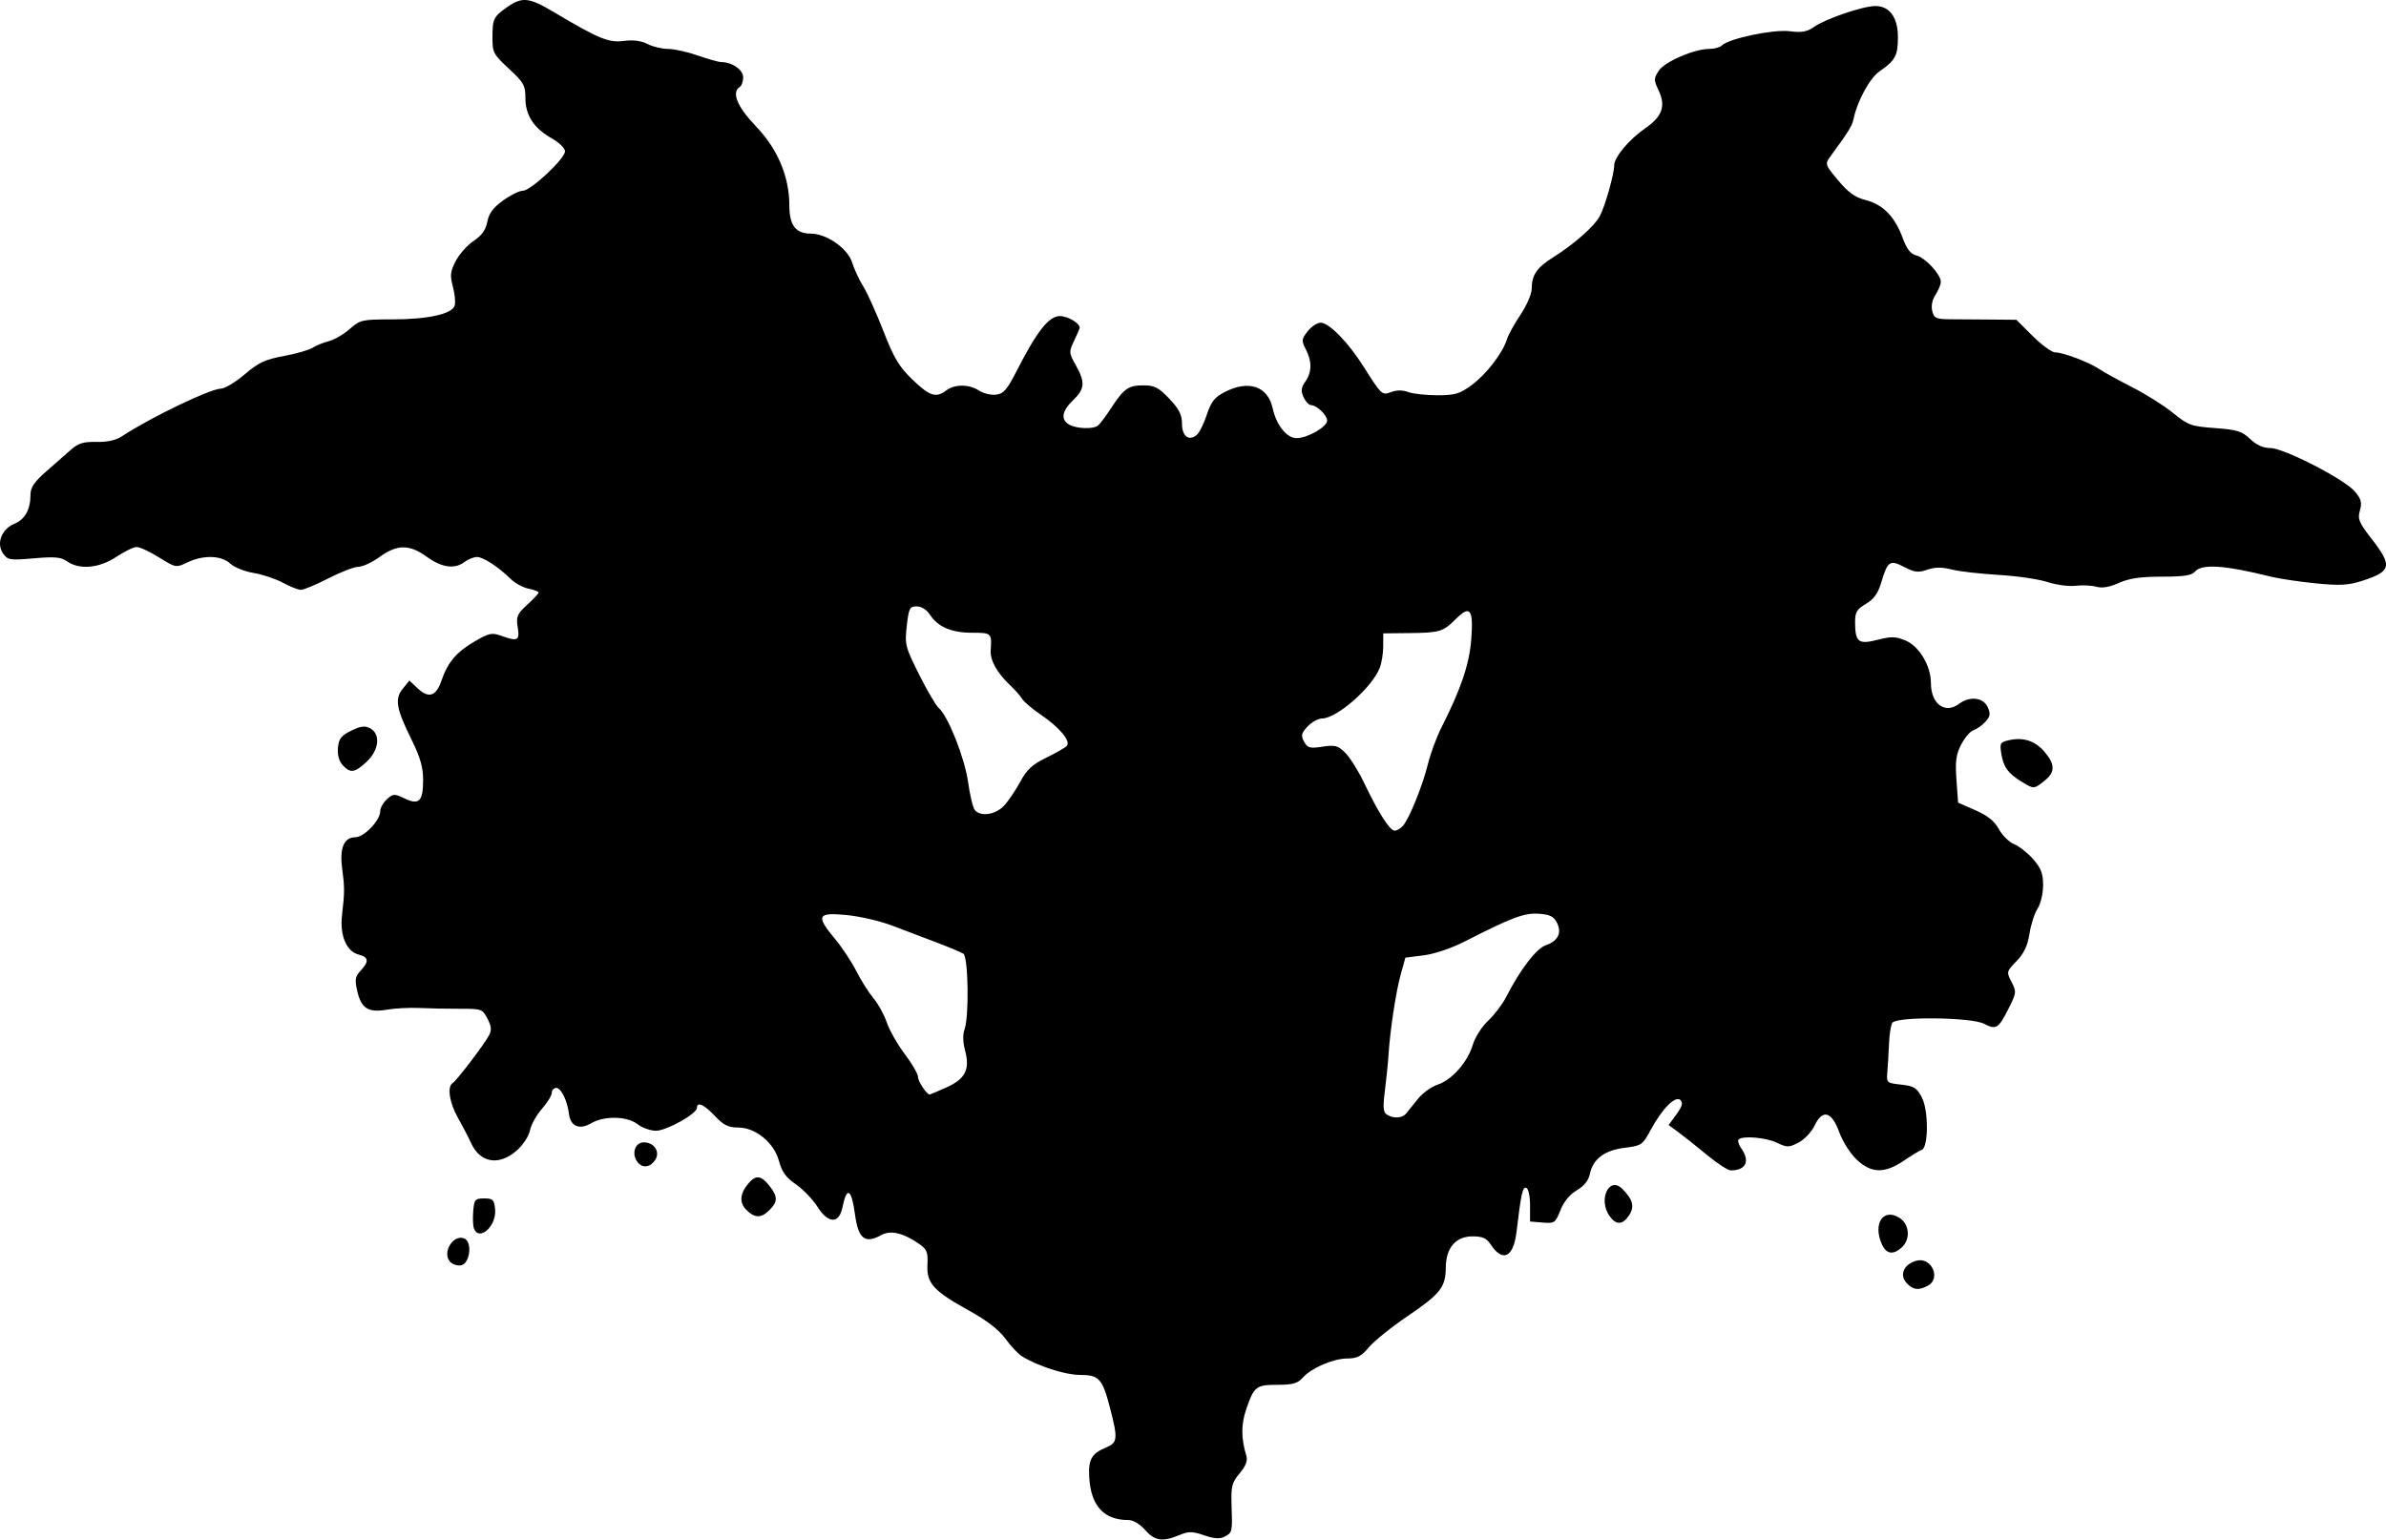
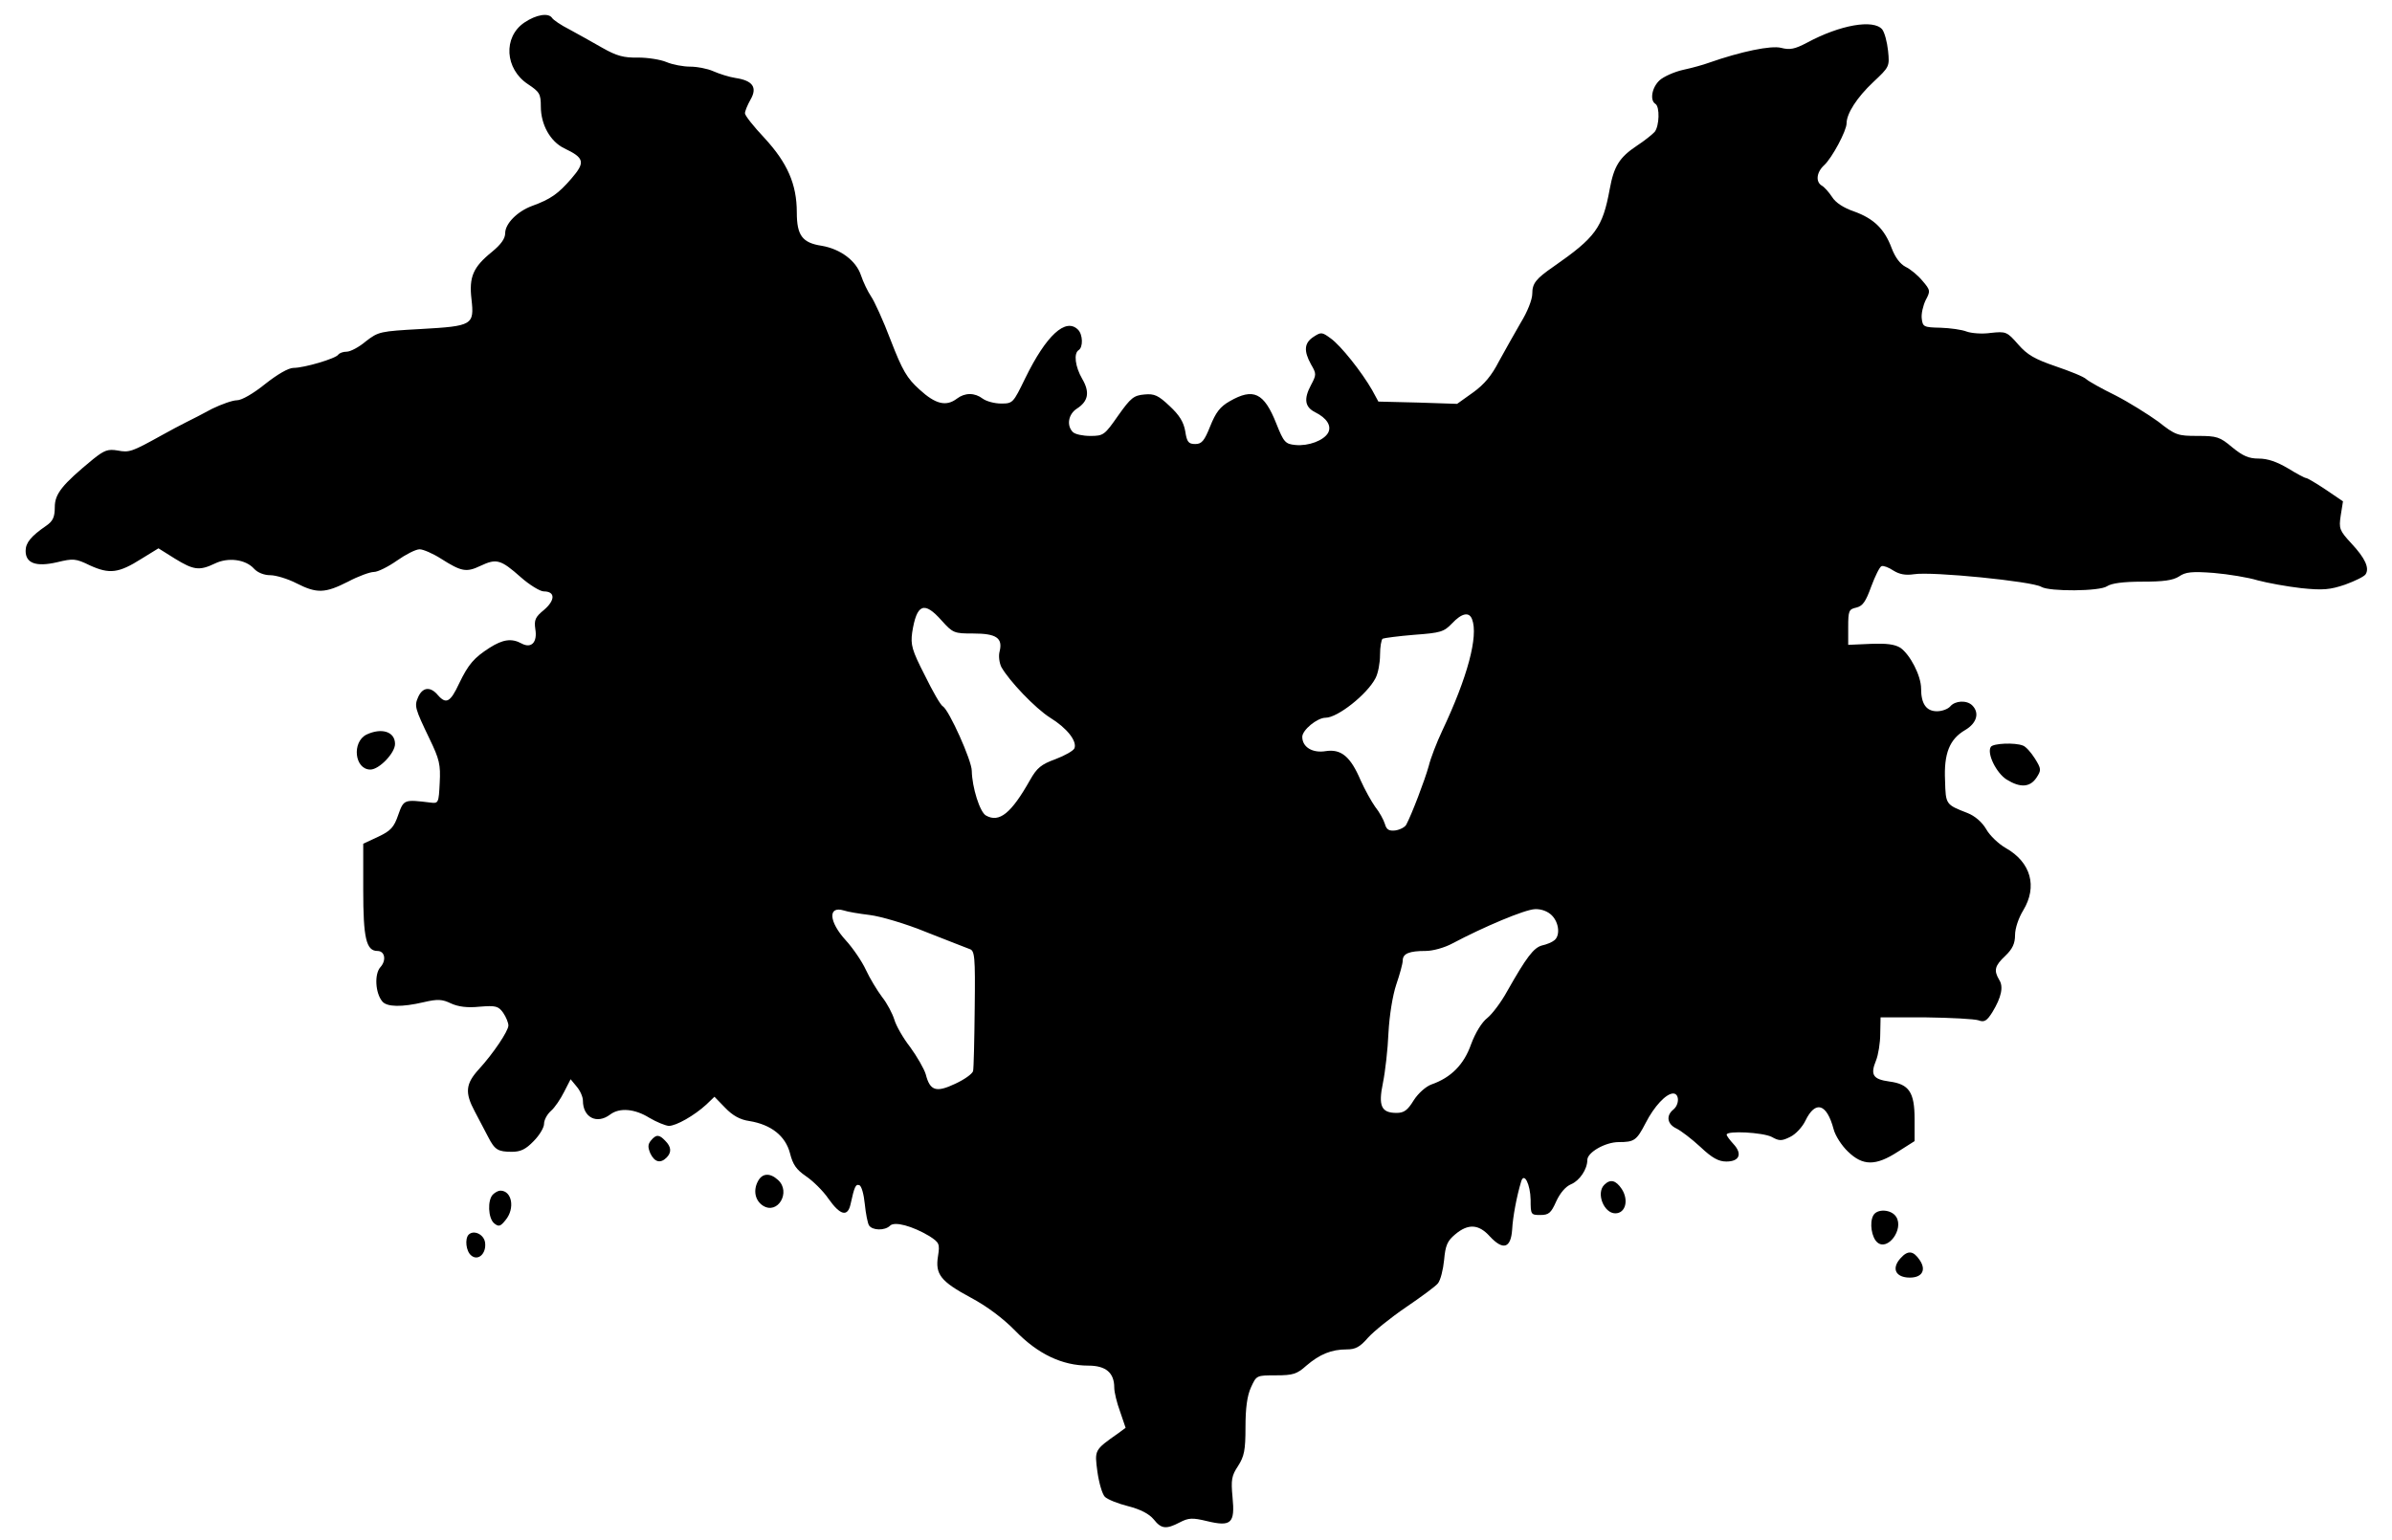
- <svg xmlns="http://www.w3.org/2000/svg" version="1.0" width="723.178" height="466.727" id="svg2">
-   <defs id="defs4" />
-   <g transform="translate(-28.74605,-544.6694)" id="layer1">
-     <path d="M 375.806,1008.5 C 374.231,1006.705 372.193,1005.5 370.733,1005.5 C 363.245,1005.5 359.325,1001.137 358.867,992.293 C 358.599,987.112 359.665,985.292 364.026,983.486 C 367.504,982.045 367.616,980.83 365.143,971.353 C 362.858,962.596 361.841,961.5 356.004,961.5 C 351.572,961.5 343.13,958.772 338.451,955.827 C 337.327,955.12 335.077,952.72 333.451,950.492 C 331.483,947.798 327.798,944.955 322.444,942 C 311.683,936.06 309.557,933.711 309.848,928.085 C 310.045,924.283 309.701,923.434 307.284,921.75 C 302.555,918.455 298.694,917.548 295.927,919.081 C 290.943,921.841 288.902,920.293 287.912,913.002 C 286.827,905.001 285.421,904.154 284.09,910.699 C 283.059,915.768 279.772,915.695 276.512,910.529 C 275.089,908.276 272.143,905.21 269.963,903.716 C 266.985,901.674 265.721,899.941 264.875,896.737 C 263.393,891.126 257.786,886.5 252.467,886.5 C 249.491,886.5 248.057,885.787 245.428,883 C 242.16,879.535 239.993,878.547 239.993,880.522 C 239.993,882.321 230.724,887.501 227.547,887.478 C 225.867,887.465 223.368,886.575 221.993,885.5 C 218.822,883.02 211.841,882.886 207.873,885.23 C 204.376,887.296 201.66,886.143 201.197,882.398 C 200.698,878.366 198.826,874.5 197.372,874.5 C 196.613,874.5 195.993,875.159 195.993,875.965 C 195.993,876.771 194.642,878.969 192.991,880.849 C 191.34,882.73 189.708,885.674 189.365,887.391 C 189.013,889.148 187.249,891.824 185.332,893.507 C 179.989,898.198 174.276,897.249 171.524,891.214 C 170.718,889.446 168.919,885.982 167.526,883.515 C 164.953,878.96 164.219,874.096 165.943,873.031 C 167.147,872.287 175.425,861.43 176.925,858.627 C 177.806,856.982 177.71,855.854 176.492,853.498 C 174.987,850.587 174.686,850.478 168.211,850.504 C 164.516,850.518 159.018,850.411 155.993,850.265 C 152.968,850.119 148.458,850.35 145.971,850.777 C 140.319,851.748 138.208,850.386 136.989,844.983 C 136.239,841.655 136.408,840.687 138.044,838.945 C 140.646,836.176 140.5,834.844 137.511,834.094 C 133.764,833.153 131.696,828.302 132.409,822.129 C 133.22,815.112 133.223,813.763 132.444,807.896 C 131.63,801.763 133.018,798.5 136.439,798.5 C 139.113,798.5 143.993,793.382 143.993,790.578 C 143.993,789.606 144.903,787.986 146.015,786.98 C 147.904,785.27 148.257,785.255 151.39,786.75 C 155.777,788.841 156.993,787.606 156.993,781.059 C 156.993,777.318 156.095,774.199 153.51,768.968 C 148.823,759.483 148.316,756.556 150.826,753.462 L 152.823,751 L 155.319,753.34 C 158.683,756.495 160.915,755.789 162.538,751.058 C 164.468,745.43 166.998,742.431 172.585,739.148 C 176.888,736.62 177.849,736.408 180.556,737.387 C 185.677,739.238 186.322,738.917 185.662,734.849 C 185.136,731.607 185.457,730.845 188.532,728.028 C 190.435,726.285 191.993,724.609 191.993,724.304 C 191.993,723.999 190.632,723.478 188.967,723.145 C 187.303,722.812 184.898,721.518 183.622,720.27 C 179.747,716.478 175.175,713.498 173.284,713.532 C 172.299,713.549 170.62,714.224 169.552,715.032 C 166.549,717.303 162.686,716.784 158.152,713.5 C 152.845,709.656 149.141,709.656 143.834,713.5 C 141.557,715.15 138.663,716.5 137.404,716.5 C 136.145,716.5 132.05,718.073 128.304,719.995 C 124.558,721.917 120.811,723.492 119.978,723.495 C 119.145,723.498 116.67,722.525 114.478,721.334 C 112.286,720.143 108.29,718.81 105.597,718.372 C 102.904,717.933 99.725,716.657 98.533,715.537 C 95.854,713.021 90.39,712.866 85.56,715.17 C 82.093,716.823 82.007,716.808 76.959,713.67 C 74.155,711.926 71.103,710.502 70.177,710.504 C 69.251,710.506 66.468,711.855 63.993,713.5 C 58.834,716.929 52.844,717.485 49.124,714.879 C 47.237,713.557 45.366,713.383 39,713.939 C 31.73,714.573 31.086,714.471 29.678,712.461 C 27.548,709.42 29.221,705.062 33.142,703.438 C 36.362,702.105 37.993,699.12 37.993,694.562 C 37.993,692.462 39.191,690.707 42.743,687.601 C 45.356,685.317 48.74,682.343 50.265,680.992 C 52.469,679.04 54.051,678.56 57.992,678.648 C 61.271,678.722 63.885,678.141 65.72,676.93 C 74.24,671.306 92.522,662.5 95.676,662.5 C 96.86,662.5 100.109,660.554 102.896,658.176 C 107.095,654.591 109.119,653.64 114.727,652.614 C 118.449,651.933 122.393,650.801 123.493,650.096 C 124.593,649.392 126.819,648.489 128.439,648.09 C 130.059,647.69 132.887,646.044 134.723,644.432 C 137.913,641.632 138.487,641.5 147.513,641.5 C 158.391,641.5 165.733,639.896 166.543,637.342 C 166.848,636.383 166.609,633.787 166.013,631.572 C 165.09,628.146 165.221,626.984 166.892,623.773 C 167.973,621.698 170.417,618.96 172.325,617.689 C 174.776,616.057 175.984,614.361 176.444,611.909 C 176.917,609.388 178.217,607.626 181.194,605.469 C 183.449,603.836 186.153,602.5 187.203,602.5 C 189.606,602.5 199.993,592.786 199.993,590.539 C 199.993,589.62 198.21,587.866 196.031,586.641 C 190.574,583.574 187.993,579.646 187.993,574.406 C 187.993,570.546 187.496,569.662 182.993,565.5 C 178.284,561.148 177.994,560.592 178.008,555.939 C 178.026,550.306 178.318,549.724 182.647,546.702 C 186.977,543.679 189.174,543.915 196.325,548.17 C 210.22,556.437 213.215,557.679 217.812,557.081 C 220.664,556.71 223.108,557.025 225.012,558.01 C 226.597,558.829 229.394,559.5 231.228,559.5 C 233.062,559.5 237.123,560.4 240.253,561.5 C 243.382,562.6 246.608,563.5 247.421,563.5 C 250.652,563.5 253.993,565.839 253.993,568.101 C 253.993,569.356 253.543,570.66 252.993,571 C 250.371,572.621 252.139,576.982 257.824,582.915 C 264.471,589.852 267.993,598.207 267.993,607.039 C 267.993,612.962 269.94,615.5 274.484,615.5 C 279.279,615.5 285.667,619.956 287.019,624.246 C 287.67,626.31 289.19,629.575 290.396,631.5 C 291.603,633.425 294.341,639.5 296.481,645 C 299.686,653.238 301.24,655.837 305.303,659.75 C 310.535,664.788 312.428,665.394 315.552,663.032 C 318.108,661.098 322.478,661.116 325.464,663.072 C 326.784,663.937 329.105,664.5 330.623,664.322 C 332.918,664.054 333.981,662.825 336.954,657 C 343.025,645.102 346.655,640.5 349.97,640.5 C 352.381,640.5 355.993,642.621 355.993,644.037 C 355.993,644.254 355.235,646.022 354.308,647.965 C 352.686,651.368 352.704,651.641 354.808,655.385 C 357.72,660.566 357.566,662.577 353.993,666 C 350.538,669.31 350.156,671.982 352.927,673.465 C 355.157,674.658 360.026,674.811 361.496,673.735 C 362.047,673.33 363.824,670.975 365.444,668.5 C 369.427,662.412 370.718,661.5 375.339,661.5 C 378.669,661.5 379.917,662.146 383.148,665.542 C 386.101,668.646 386.993,670.393 386.993,673.073 C 386.993,676.906 389.065,678.515 391.451,676.535 C 392.239,675.881 393.623,673.119 394.527,670.398 C 395.862,666.379 396.898,665.079 400.042,663.475 C 407.247,659.799 413.017,661.778 414.477,668.425 C 415.605,673.563 418.753,677.5 421.728,677.496 C 425.048,677.492 430.993,674.073 430.993,672.17 C 430.993,670.547 427.828,667.5 426.143,667.5 C 425.487,667.5 424.456,666.415 423.852,665.09 C 422.984,663.184 423.093,662.196 424.373,660.367 C 426.386,657.494 426.434,654.254 424.52,650.551 C 423.167,647.936 423.214,647.488 425.092,645.101 C 426.218,643.67 427.991,642.5 429.032,642.5 C 431.577,642.5 437.38,648.455 442.095,655.906 C 447.563,664.545 447.617,664.593 450.505,663.495 C 452.085,662.894 453.929,662.905 455.558,663.525 C 456.969,664.061 460.93,664.5 464.361,664.5 C 469.765,664.5 471.163,664.085 474.819,661.396 C 479.252,658.136 484.179,651.726 485.501,647.5 C 485.931,646.125 487.792,642.756 489.638,640.013 C 491.483,637.271 492.993,633.753 492.993,632.197 C 492.993,628.106 494.528,625.818 499.286,622.82 C 505.927,618.636 512.028,613.252 513.661,610.137 C 515.274,607.059 517.993,597.429 517.993,594.795 C 517.993,592.342 522.554,586.898 527.407,583.559 C 532.574,580.004 533.7,576.792 531.446,572.042 C 529.966,568.923 529.971,568.464 531.507,566.118 C 533.316,563.358 542.248,559.5 546.831,559.5 C 548.35,559.5 550.072,559.021 550.658,558.435 C 552.745,556.348 566.297,553.508 571.171,554.136 C 574.876,554.613 576.436,554.328 578.671,552.767 C 582.177,550.318 593.434,546.5 597.148,546.5 C 601.499,546.5 603.993,549.96 603.993,555.997 C 603.993,561.512 603.163,563.051 598.452,566.264 C 595.53,568.257 591.716,575.192 590.588,580.559 C 590.105,582.861 589.137,584.437 583.421,592.235 C 581.846,594.384 581.941,594.66 585.88,599.364 C 588.972,603.057 591.027,604.523 594.257,605.336 C 599.425,606.637 603.06,610.357 605.412,616.752 C 606.679,620.196 607.826,621.671 609.579,622.111 C 612.288,622.791 616.993,627.869 616.993,630.112 C 616.993,630.914 616.268,632.676 615.383,634.028 C 614.388,635.546 614.01,637.432 614.395,638.964 C 614.957,641.203 615.522,641.445 620.255,641.466 C 623.136,641.479 628.734,641.518 632.694,641.554 L 639.896,641.619 L 644.862,646.559 C 647.594,649.277 650.638,651.5 651.627,651.5 C 654.062,651.5 661.916,654.467 664.993,656.55 C 666.368,657.48 670.868,659.958 674.993,662.057 C 679.118,664.155 684.7,667.673 687.397,669.875 C 691.946,673.589 692.864,673.919 700.093,674.451 C 706.802,674.944 708.284,675.404 710.744,677.762 C 712.653,679.59 714.675,680.5 716.831,680.5 C 720.968,680.5 739.357,689.955 742.512,693.705 C 744.416,695.968 744.698,697.043 744.012,699.433 C 743.273,702.011 743.715,703.08 747.581,708.058 C 753.985,716.305 753.591,717.933 744.493,720.824 C 740.429,722.115 737.808,722.244 730.493,721.511 C 725.543,721.015 719.468,720.105 716.993,719.488 C 702.915,715.981 696.038,715.536 693.993,718 C 693.06,719.124 690.554,719.5 683.98,719.5 C 677.529,719.5 674.093,720.001 670.979,721.395 C 668.128,722.671 665.889,723.049 664.12,722.552 C 662.675,722.146 659.835,722.014 657.808,722.259 C 655.781,722.503 651.956,721.992 649.308,721.123 C 646.66,720.253 639.993,719.282 634.493,718.964 C 628.993,718.647 622.604,717.91 620.294,717.328 C 617.272,716.565 615.191,716.584 612.868,717.393 C 610.161,718.337 609.037,718.204 605.893,716.565 C 601.523,714.287 600.871,714.737 598.892,721.404 C 597.946,724.591 596.673,726.346 594.288,727.753 C 591.511,729.392 590.995,730.271 591.008,733.349 C 591.034,739.35 592.029,740.125 597.812,738.643 C 601.983,737.574 603.317,737.608 606.317,738.862 C 610.443,740.586 613.993,746.54 613.993,751.737 C 613.993,758.113 618.278,761.264 622.552,758.032 C 625.712,755.642 629.856,756.105 631.173,758.996 C 632.111,761.054 631.996,761.839 630.52,763.47 C 629.535,764.558 627.924,765.704 626.94,766.017 C 625.956,766.329 624.269,768.276 623.191,770.344 C 621.605,773.387 621.327,775.427 621.73,781.052 L 622.227,788 L 627.491,790.321 C 631.21,791.961 633.291,793.637 634.582,796.036 C 635.588,797.903 637.668,799.951 639.206,800.588 C 640.744,801.225 643.35,803.281 644.998,805.158 C 647.376,807.866 647.993,809.497 647.993,813.07 C 647.993,815.579 647.259,818.691 646.333,820.104 C 645.42,821.498 644.31,824.932 643.867,827.736 C 643.286,831.408 642.188,833.736 639.942,836.053 C 636.88,839.211 636.853,839.327 638.429,842.377 C 639.961,845.339 639.92,845.711 637.533,850.42 C 634.424,856.556 633.777,856.957 630.072,855.041 C 626.206,853.042 603.561,852.804 602.302,854.75 C 601.857,855.437 601.404,858.25 601.296,861 C 601.187,863.75 600.962,867.575 600.796,869.5 C 600.496,872.964 600.54,873.005 604.993,873.5 C 608.911,873.935 609.727,874.453 611.298,877.5 C 613.305,881.391 613.248,892.582 611.218,893.258 C 610.602,893.464 608.162,894.944 605.795,896.548 C 599.954,900.506 595.946,900.423 591.507,896.25 C 589.606,894.462 587.238,890.75 586.244,888 C 583.931,881.593 581.163,880.823 578.736,885.912 C 577.819,887.836 575.629,890.154 573.87,891.063 C 570.922,892.588 570.409,892.592 567.299,891.109 C 563.952,889.512 556.907,888.919 555.695,890.131 C 555.348,890.478 555.723,891.704 556.528,892.854 C 559.253,896.743 557.917,899.5 553.308,899.5 C 552.471,899.5 549.199,897.362 546.037,894.75 C 542.875,892.137 538.984,889.042 537.39,887.871 L 534.493,885.743 L 536.845,882.523 C 538.576,880.155 538.903,879.01 538.082,878.188 C 536.597,876.704 532.577,880.72 529.096,887.166 C 526.587,891.813 526.279,892.025 521.16,892.65 C 515.069,893.394 511.531,896.061 510.625,900.591 C 510.237,902.531 508.878,904.225 506.661,905.533 C 504.52,906.796 502.705,909.005 501.695,911.576 C 500.182,915.428 499.916,915.612 496.298,915.314 L 492.493,915 L 492.493,910.096 C 492.493,907.32 491.998,905.021 491.353,904.799 C 490.238,904.415 489.793,906.424 488.376,918.229 C 487.453,925.926 484.169,927.469 480.53,921.916 C 479.303,920.044 478.068,919.5 475.043,919.5 C 469.993,919.5 467.009,922.964 466.958,928.885 C 466.906,934.916 465.353,936.905 455.443,943.63 C 450.52,946.971 445.223,951.233 443.67,953.102 C 441.408,955.825 440.117,956.504 437.17,956.522 C 432.806,956.548 426.252,959.365 423.588,962.359 C 422.061,964.076 420.549,964.5 415.961,964.5 C 409.452,964.5 408.819,964.997 406.452,971.969 C 404.882,976.593 404.9,980.705 406.515,986.086 C 406.946,987.522 406.311,989.157 404.476,991.338 C 402.142,994.111 401.837,995.281 402.017,1000.752 C 402.295,1009.184 402.276,1009.278 399.99,1010.501 C 398.508,1011.294 396.884,1011.199 393.74,1010.133 C 390.081,1008.891 389.026,1008.886 386.121,1010.096 C 381.091,1012.19 378.722,1011.823 375.806,1008.5 z M 454.939,882.25 C 455.502,881.562 457.109,879.567 458.511,877.817 C 459.912,876.066 462.596,874.126 464.476,873.506 C 468.823,872.071 473.55,866.712 475.135,861.422 C 475.812,859.16 477.893,855.89 479.759,854.155 C 481.625,852.42 484.075,849.2 485.204,847 C 489.48,838.664 494.355,832.27 497.186,831.283 C 500.964,829.966 502.194,827.539 500.655,824.437 C 499.705,822.522 498.535,821.934 495.191,821.691 C 490.793,821.372 487.012,822.786 472.689,830.107 C 468.76,832.115 463.523,833.884 460.298,834.293 L 454.712,835 L 453.316,840 C 451.847,845.263 450.074,856.916 449.588,864.5 C 449.43,866.975 448.938,871.856 448.494,875.347 C 447.857,880.364 447.982,881.879 449.09,882.581 C 451.099,883.853 453.748,883.703 454.939,882.25 z M 315.42,874.429 C 321.29,871.833 322.796,868.96 321.274,863.26 C 320.581,860.662 320.511,858.267 321.085,856.758 C 322.506,853.02 322.234,834.774 320.743,833.809 C 320.056,833.364 316.343,831.808 312.493,830.351 C 308.643,828.893 302.568,826.59 298.993,825.232 C 295.418,823.875 289.231,822.452 285.243,822.071 C 276.439,821.23 275.953,822.276 281.861,829.361 C 283.989,831.912 286.889,836.298 288.306,839.107 C 289.723,841.916 292.051,845.604 293.479,847.301 C 294.907,848.998 296.737,852.325 297.544,854.694 C 298.352,857.062 300.808,861.371 303.003,864.27 C 305.197,867.169 306.993,870.283 306.993,871.191 C 306.993,872.52 309.638,876.5 310.521,876.5 C 310.641,876.5 312.845,875.568 315.42,874.429 z M 454.053,794.928 C 456.013,792.567 459.953,782.749 461.558,776.231 C 462.34,773.058 464.172,768.108 465.63,765.231 C 471.587,753.474 474.105,746.009 474.683,738.391 C 475.366,729.377 474.324,728.015 470.031,732.308 C 466.139,736.2 465.138,736.504 455.886,736.603 L 447.993,736.688 L 447.993,740.529 C 447.993,742.641 447.527,745.595 446.958,747.093 C 444.697,753.04 433.939,762.486 429.417,762.496 C 428.276,762.498 426.325,763.582 425.082,764.905 C 423.169,766.942 423.002,767.648 423.996,769.506 C 425.028,771.434 425.703,771.62 429.568,771.041 C 433.423,770.463 434.281,770.696 436.518,772.934 C 437.922,774.338 440.417,778.302 442.062,781.743 C 446.505,791.036 449.98,796.5 451.446,796.5 C 452.162,796.5 453.335,795.792 454.053,794.928 z M 333.027,788.964 C 334.337,787.57 336.553,784.307 337.951,781.714 C 339.943,778.02 341.633,776.444 345.763,774.43 C 348.662,773.016 351.487,771.406 352.042,770.851 C 353.44,769.453 349.984,765.268 344.167,761.314 C 341.596,759.567 339.075,757.431 338.564,756.569 C 338.053,755.706 336.445,753.875 334.991,752.5 C 330.917,748.647 328.813,744.88 329.018,741.802 C 329.366,736.591 329.27,736.5 323.443,736.5 C 317.141,736.5 313.05,734.761 310.619,731.051 C 309.612,729.515 308.013,728.5 306.599,728.5 C 304.475,728.5 304.188,729.064 303.58,734.435 C 302.941,740.079 303.127,740.807 307.362,749.24 C 309.812,754.118 312.465,758.646 313.256,759.303 C 316.05,761.622 321.157,774.499 322.163,781.761 C 322.714,785.742 323.632,789.562 324.202,790.25 C 325.945,792.353 330.461,791.695 333.027,788.964 z M 606.568,933.583 C 604.344,931.125 605.874,927.819 609.678,926.864 C 614.209,925.727 617.128,932.287 613.059,934.465 C 610.236,935.975 608.523,935.743 606.568,933.583 z M 165.073,927.096 C 162.743,924.289 166.129,918.847 169.419,920.11 C 172.026,921.11 171.186,927.901 168.406,928.298 C 167.257,928.462 165.758,927.921 165.073,927.096 z M 599.154,921.953 C 596.272,915.628 599.601,910.702 604.56,913.952 C 607.52,915.891 607.829,920.433 605.164,922.845 C 602.56,925.202 600.494,924.895 599.154,921.953 z M 172.395,917.105 C 172.101,916.338 172.002,913.975 172.176,911.855 C 172.468,908.309 172.733,908 175.493,908 C 178.164,908 178.528,908.366 178.813,911.343 C 179.295,916.368 173.952,921.163 172.395,917.105 z M 516.55,913.277 C 513.077,908.32 516.481,901.13 520.43,905.08 C 523.665,908.314 524.237,910.479 522.541,913.067 C 520.558,916.093 518.571,916.163 516.55,913.277 z M 254.942,911.449 C 252.717,909.224 253.001,906.399 255.766,903.25 C 257.894,900.826 259.5,901.057 261.92,904.135 C 264.511,907.429 264.527,908.966 261.993,911.5 C 259.449,914.044 257.523,914.03 254.942,911.449 z M 222.074,897.098 C 220.034,894.639 221.114,891 223.884,891 C 226.998,891 228.894,893.847 227.381,896.25 C 225.921,898.568 223.602,898.938 222.074,897.098 z M 641.493,781.658 C 637.354,779.127 635.99,777.253 635.331,773.194 C 634.806,769.962 634.982,769.661 637.751,769.053 C 642.085,768.101 645.653,769.307 648.496,772.686 C 651.69,776.482 651.653,778.835 648.358,781.427 C 645.164,783.94 645.222,783.938 641.493,781.658 z M 132.578,776.593 C 131.477,775.377 130.968,773.476 131.173,771.343 C 131.434,768.619 132.178,767.665 135.196,766.19 C 138.078,764.781 139.354,764.623 140.946,765.475 C 144.162,767.196 143.651,772.083 139.887,775.599 C 136.245,779.001 134.92,779.181 132.578,776.593 z " style="fill:black" id="path1933" />
+ <svg xmlns="http://www.w3.org/2000/svg" version="1.1" id="Layer_1" x="0px" y="0px" viewBox="0 0 1112.3 716.3" style="enable-background:new 0 0 1112.3 716.3;" xml:space="preserve">
+   <g transform="translate(0,317) scale(0.0585,-0.0585)">
+     <path d="M4167.7,5239.3c-170-115.9-154.5-368.3,28.3-489.4c92.7-61.8,103-77.3,103-177.7c0-144.2,74.7-278.2,185.4-332.3   c162.3-77.3,170-110.8,56.7-242.1c-103-118.5-162.3-162.3-311.6-216.3c-118.5-43.8-213.8-141.7-213.8-216.3   c0-43.8-33.5-90.1-105.6-149.4c-149.4-121.1-182.9-198.3-162.3-376c23.2-206,7.7-213.8-401.8-237c-324.5-18-337.4-20.6-437.9-97.9   c-54.1-46.4-123.6-82.4-152-82.4s-56.7-10.3-67-23.2c-18-30.9-270.4-105.6-355.4-105.6c-41.2,0-128.8-51.5-226.7-128.8   c-92.7-74.7-185.4-128.8-224.1-128.8c-33.5,0-121.1-30.9-195.7-67c-72.1-38.6-164.8-87.6-208.6-108.2   c-41.2-20.6-128.8-67-193.2-103c-237-131.4-257.6-139.1-350.3-121.1c-77.3,12.9-105.6,2.6-195.7-69.5   c-247.3-203.5-303.9-275.6-303.9-381.2c0-79.8-15.5-110.8-67-146.8c-123.6-85-164.8-136.5-164.8-200.9   c0-97.9,82.4-128.8,249.8-90.1c128.8,30.9,146.8,30.9,262.7-25.8c154.5-69.5,226.7-61.8,409.5,54.1l133.9,82.4l131.4-82.4   c146.8-90.1,193.2-97.9,316.8-38.6c105.6,51.5,244.7,33.5,311.6-41.2c28.3-30.9,79.8-51.5,128.8-51.5c43.8,0,139.1-28.3,208.6-64.4   c162.3-82.4,226.7-79.8,409.5,12.9c82.4,43.8,175.1,77.3,206,77.3s113.3,41.2,182.9,90.1c69.5,48.9,149.4,90.1,180.3,90.1   c28.3,0,105.6-33.5,170-74.7c162.3-103,200.9-110.8,314.2-56.7c126.2,59.2,159.7,51.5,319.4-90.1   c69.5-61.8,154.5-113.3,182.9-113.3c92.7,0,92.7-69.5,2.6-146.8c-69.5-56.7-79.8-79.8-69.5-152c18-105.6-30.9-157.1-108.2-115.9   c-79.8,43.8-149.4,33.5-255-33.5c-123.6-79.8-167.4-128.8-242.1-283.3c-69.5-149.4-103-167.4-167.4-95.3   c-59.2,72.1-121.1,67-157.1-10.3c-33.5-74.7-28.3-90.1,90.1-337.4c77.3-159.7,87.6-203.5,79.8-347.7   c-7.7-159.7-10.3-164.8-72.1-157.1c-211.2,25.8-213.8,25.8-257.6-97.9c-33.5-97.9-59.2-126.2-157.1-172.6l-121.1-56.7v-368.3   c0-381.2,23.2-484.2,113.3-484.2c59.2,0,72.1-74.7,23.2-128.8c-48.9-54.1-41.2-206,15.5-273c36.1-43.8,154.5-46.4,329.7-5.2   c110.8,25.8,146.8,23.2,216.3-10.3c56.7-25.8,128.8-36.1,226.7-25.8c128.8,10.3,149.4,5.2,188-48.9c23.2-33.5,41.2-79.8,41.2-100.4   c0-43.8-121.1-224.1-234.4-347.7c-105.6-115.9-113.3-185.4-33.5-334.8c36.1-69.5,85-162.3,108.2-206   c51.5-100.4,77.3-115.9,188-115.9c69.5,0,110.8,20.6,172.6,85c46.4,46.4,82.4,108.2,82.4,136.5c0,30.9,23.2,74.7,54.1,103   c30.9,25.8,77.3,95.3,105.6,152l51.5,100.4l48.9-59.2c28.3-33.5,48.9-82.4,48.9-110.8c0-133.9,110.8-190.6,216.3-110.8   c74.7,56.7,195.7,46.4,311.6-25.8c56.7-33.5,126.2-61.8,154.5-64.4c59.2,0,203.5,82.4,298.8,170l64.4,61.8l85-87.6   c59.2-61.8,118.5-95.3,193.2-105.6c172.6-28.3,285.9-118.5,321.9-255c23.2-92.7,51.5-131.4,126.2-182.9   c54.1-36.1,136.5-115.9,180.3-180.3c92.7-131.4,152-146.8,175.1-43.8c30.9,141.7,41.2,162.3,69.5,152c18-5.2,36.1-72.1,43.8-149.4   c7.7-77.3,23.2-154.5,33.5-170c25.8-41.2,126.2-43.8,167.4-2.6c36.1,36.1,177.7-2.6,311.6-82.4c79.8-51.5,85-61.8,69.5-159.7   c-23.2-144.2,20.6-200.9,260.1-329.7c126.2-67,257.6-164.8,355.4-265.3c177.7-182.9,370.9-275.6,579.5-275.6   c139.1,0,206-56.7,206-175.1c0-36.1,20.6-121.1,46.4-190.6l43.8-128.8l-59.2-43.8c-190.6-133.9-188-131.4-164.8-306.5   c12.9-90.1,38.6-177.7,59.2-198.3c20.6-20.6,103-54.1,185.4-74.7c100.4-25.8,167.4-61.8,203.5-105.6c59.2-74.7,97.9-79.8,206-23.2   c69.5,36.1,100.4,38.6,216.3,10.3c193.2-46.4,224.1-18,203.5,190.6c-12.9,136.5-7.7,170,43.8,247.3   c48.9,77.3,59.2,123.6,59.2,309.1c0,149.4,12.9,249.8,43.8,316.8c43.8,95.3,43.8,95.3,198.3,95.3c136.5,0,167.4,10.3,242.1,77.3   c105.6,90.1,198.3,128.8,319.4,128.8c69.5,0,105.6,18,170,92.7c46.4,51.5,180.3,159.7,301.3,242.1c121.1,82.4,237,167.4,255,190.6   c20.6,25.8,41.2,108.2,48.9,185.4c10.3,115.9,25.8,152,87.6,203.5c103,87.6,188,82.4,275.6-15.5c105.6-113.3,167.4-95.3,177.7,54.1   c5.2,100.4,36.1,265.3,72.1,383.8c23.2,74.7,72.1-23.2,74.7-146.8c0-118.5,2.6-121.1,77.3-121.1c67,0,85,15.5,126.2,108.2   c30.9,67,74.7,118.5,118.5,136.5c67,28.3,128.8,118.5,128.8,193.2c0,59.2,141.7,141.7,249.8,141.7c123.6,0,141.7,12.9,213.8,152   c67,131.4,162.3,234.4,218.9,234.4c48.9,0,51.5-87.6,0-128.8c-59.2-48.9-46.4-115.9,25.8-149.4c36.1-18,121.1-82.4,190.6-146.8   c92.7-87.6,144.2-115.9,206-115.9c105.6,0,128.8,61.8,56.7,139.1c-28.3,30.9-54.1,64.4-54.1,74.7c0,33.5,285.9,18,358-18   c59.2-33.5,79.8-33.5,146.8,0c43.8,20.6,97.9,79.8,121.1,128.8c79.8,164.8,170,136.5,224.1-67c12.9-51.5,64.4-131.4,113.3-177.7   c118.5-115.9,221.5-115.9,396.6-2.6l133.9,85v175.1c0,213.8-43.8,278.2-200.9,298.8c-131.4,18-152,54.1-105.6,167.4   c18,43.8,33.5,141.7,33.5,211.2l2.6,131.4h360.6c198.3-2.6,386.3-12.9,417.2-23.2c46.4-18,67-5.2,110.8,64.4   c72.1,118.5,90.1,203.5,54.1,257.6c-43.8,74.7-36.1,110.8,48.9,190.6c56.7,54.1,77.3,97.9,77.3,164.8c0,54.1,28.3,136.5,64.4,195.7   c115.9,190.6,61.8,383.8-139.1,497.1c-54.1,30.9-126.2,97.9-154.5,149.4c-33.5,56.7-90.1,105.6-149.4,128.8   c-172.6,67-172.6,67-177.7,257.6c-10.3,216.3,36.1,329.7,159.7,401.8c92.7,54.1,115.9,136.5,56.7,195.7   c-43.8,43.8-136.5,38.6-175.1-7.7c-18-20.6-64.4-38.6-105.6-38.6c-85,0-126.2,59.2-126.2,180.3c0,103-87.6,270.4-164.8,324.5   c-46.4,28.3-110.8,36.1-239.5,30.9l-175.1-7.7v141.7c0,128.8,5.2,141.7,64.4,154.5c51.5,12.9,74.7,46.4,118.5,167.4   c30.9,82.4,67,157.1,82.4,162.3c15.5,5.2,56.7-10.3,95.3-36.1c46.4-28.3,92.7-38.6,162.3-28.3c141.7,23.2,942.7-56.7,1012.2-100.4   c64.4-38.6,466.2-36.1,522.8,5.2c36.1,23.2,126.2,36.1,280.7,36.1c167.4,0,242.1,10.3,291,41.2c51.5,36.1,103,41.2,275.6,28.3   c118.5-10.3,275.6-36.1,350.3-59.2c77.3-20.6,231.8-48.9,345.1-61.8c172.6-18,229.2-12.9,350.3,28.3c77.3,28.3,152,64.4,162.3,82.4   c30.9,48.9-2.6,126.2-113.3,244.7c-95.3,103-100.4,118.5-85,221.5l18,113.3l-136.5,92.7c-77.3,51.5-146.8,92.7-157.1,92.7   s-77.3,36.1-144.2,77.3c-87.6,51.5-159.7,77.3-231.8,77.3c-79.8,0-126.2,20.6-211.2,90.1c-97.9,82.4-121.1,90.1-275.6,90.1   c-157.1,0-175.1,5.2-311.6,113.3c-82.4,59.2-234.4,154.5-340,208.6c-105.6,51.5-211.2,110.8-231.8,128.8   c-20.6,20.6-131.4,64.4-244.7,103c-164.8,56.7-224.1,90.1-296.2,172.6c-90.1,103-97.9,105.6-218.9,92.7   c-69.5-10.3-154.5-2.6-190.6,10.3c-38.6,15.5-131.4,28.3-208.6,30.9c-133.9,2.6-141.7,7.7-149.4,72.1   c-5.2,38.6,10.3,103,30.9,146.8c38.6,72.1,38.6,79.8-25.8,154.5c-36.1,43.8-95.3,92.7-133.9,110.8   c-43.8,23.2-82.4,74.7-110.8,149.4c-56.7,152-141.7,234.4-298.8,291c-82.4,28.3-146.8,69.5-175.1,115.9   c-25.8,38.6-61.8,79.8-82.4,90.1c-48.9,30.9-41.2,105.6,20.6,162.3c61.8,56.7,177.7,273,177.7,332.3c0,77.3,82.4,206,211.2,327.1   s131.4,123.6,118.5,249.8c-7.7,72.1-28.3,146.8-46.4,170c-69.5,82.4-334.8,36.1-597.5-105.6c-97.9-51.5-136.5-59.2-206-41.2   c-79.8,20.6-316.8-28.3-574.4-118.5c-41.2-15.5-133.9-41.2-206-56.7c-69.5-15.5-154.5-54.1-185.4-82.4   c-61.8-56.7-79.8-159.7-33.5-188c36.1-23.2,30.9-175.1-5.2-221.5c-18-20.6-82.4-72.1-141.7-110.8   c-139.1-92.7-182.9-162.3-216.3-345.1c-56.7-309.1-113.3-383.8-445.6-615.6c-141.7-97.9-170-133.9-170-216.3   c0-46.4-38.6-144.2-92.7-231.8c-48.9-85-126.2-221.5-172.6-306.5c-56.7-110.8-115.9-182.9-206-247.3l-126.2-90.1l-311.6,10.3   l-314.2,7.7l-48.9,90.1c-82.4,144.2-249.8,355.4-329.7,412.1c-69.5,51.5-77.3,51.5-136.5,12.9c-74.7-48.9-79.8-110.8-20.6-218.9   c43.8-74.7,43.8-82.4,0-164.8c-59.2-110.8-48.9-175.1,33.5-216.3c92.7-46.4,131.4-108.2,103-162.3   c-33.5-61.8-157.1-108.2-260.1-97.9c-79.8,7.7-92.7,20.6-152,170c-97.9,247.3-182.9,285.9-370.9,177.7   c-77.3-43.8-110.8-90.1-154.5-198.3c-46.4-115.9-67-141.7-118.5-141.7c-54.1,0-67,15.5-79.8,100.4   c-12.9,74.7-46.4,128.8-123.6,200.9c-90.1,85-121.1,100.4-200.9,92.7c-85-7.7-108.2-25.8-208.6-167.4   c-108.2-154.5-115.9-162.3-221.5-162.3c-59.2,0-121.1,12.9-139.1,30.9c-51.5,51.5-36.1,141.7,30.9,185.4   c92.7,59.2,105.6,131.4,43.8,237c-56.7,97.9-69.5,203.5-28.3,229.2c36.1,23.2,33.5,123.6-5.2,162.3   c-97.9,97.9-252.4-43.8-419.8-386.3c-95.3-195.7-97.9-200.9-190.6-200.9c-54.1,0-118.5,18-146.8,38.6c-64.4,48.9-141.7,48.9-206,0   c-85-64.4-170-43.8-296.2,72.1c-100.4,90.1-136.5,152-229.2,391.5c-59.2,157.1-131.4,314.2-157.1,350.3   c-25.8,38.6-61.8,113.3-79.8,167.4c-38.6,115.9-162.3,208.6-311.6,234.4c-154.5,23.2-198.3,82.4-198.3,265.3   c0,224.1-74.7,394.1-257.6,592.4c-85,90.1-154.5,177.7-154.5,195.7c0,18,20.6,67,43.8,108.2c56.7,97.9,18,152-118.5,172.6   c-51.5,7.7-131.4,33.5-177.7,54.1c-46.4,20.6-128.8,36.1-182.9,36.1s-139.1,15.5-188,36.1c-48.9,20.6-149.4,36.1-226.7,36.1   c-113.3-2.6-170,12.9-283.3,77.3c-77.3,43.8-195.7,110.8-262.7,146.8c-67,33.5-126.2,74.7-136.5,90.1   C4360.9,5319.1,4263,5303.7,4167.7,5239.3z M7485,484.7c90.1-100.4,100.4-103,252.4-103c182.9,0,234.4-36.1,208.6-141.7   c-10.3-36.1-2.6-90.1,12.9-123.6c61.8-110.8,270.4-329.7,388.9-404.4c133.9-82.4,213.8-185.4,193.2-242.1   c-7.7-20.6-77.3-59.2-152-87.6c-113.3-41.2-146.8-69.5-200.9-164.8c-149.4-265.3-244.7-342.6-350.3-283.3   c-48.9,25.8-110.8,224.1-113.3,355.4c0,82.4-180.3,481.6-229.2,512.5c-18,7.7-82.4,121.1-144.2,247.3   c-103,200.9-113.3,242.1-100.4,340C7286.7,618.7,7346,641.8,7485,484.7z M11701.3,495c51.5-133.9-36.1-461-237-886   c-43.8-92.7-92.7-218.9-108.2-283.3c-30.9-110.8-133.9-381.2-177.7-463.6c-10.3-20.6-51.5-41.2-87.6-46.4   c-48.9-5.2-69.5,5.2-82.4,51.5c-10.3,33.5-43.8,95.3-77.3,136.5c-30.9,43.8-82.4,136.5-115.9,211.2   c-79.8,188-154.5,249.8-275.6,231.8c-105.6-18-188,30.9-188,113.3c0,54.1,118.5,152,185.4,152c95.3,0,329.7,185.4,396.6,314.2   c20.6,38.6,36.1,121.1,36.1,185.4s10.3,121.1,20.6,128.8c10.3,5.2,123.6,20.6,249.8,30.9c211.2,15.5,237,23.2,301.3,90.1   C11618.9,544,11678.1,556.8,11701.3,495z M6913.3-1856.5c85-10.3,288.5-69.5,450.7-136.5c162.3-64.4,316.8-123.6,342.6-133.9   c41.2-12.9,46.4-54.1,41.2-471.3c-2.6-252.4-7.7-476.5-12.9-499.7c-7.7-23.2-69.5-67-141.7-100.4c-152-72.1-200.9-56.7-234.4,74.7   c-12.9,43.8-69.5,141.7-123.6,216.3c-56.7,72.1-113.3,172.6-126.2,218.9c-15.5,48.9-56.7,128.8-97.9,180.3   c-38.6,51.5-97.9,149.4-128.8,216.3c-30.9,67-103,172.6-159.7,234.4c-133.9,146.8-144.2,275.6-15.5,237   C6735.6-1830.7,6828.3-1846.2,6913.3-1856.5z M12334.9-1859.1c59.2-59.2,67-162.3,20.6-198.3c-18-15.5-61.8-33.5-97.9-41.2   c-67-18-123.6-92.7-278.2-365.7c-46.4-85-118.5-180.3-157.1-211.2c-43.8-33.5-95.3-118.5-128.8-208.6   c-56.7-162.3-159.7-265.3-314.2-319.4c-43.8-15.5-105.6-69.5-141.7-126.2c-48.9-79.8-77.3-100.4-136.5-100.4   c-121.1,0-146.8,54.1-108.2,239.5c18,87.6,38.6,267.9,43.8,396.6c7.7,141.7,33.5,298.8,61.8,383.8c28.3,82.4,51.5,167.4,51.5,190.6   c0,56.7,51.5,77.3,182.9,77.3c56.7,0,149.4,25.8,211.2,59.2c247.3,131.4,576.9,270.4,656.8,273   C12252.5-1807.5,12304-1828.1,12334.9-1859.1z" />
+     <path d="M2913.4-421.9c-118.5-59.2-95.3-278.2,30.9-278.2c69.5,0,195.7,131.4,195.7,203.5C3140-398.7,3034.4-365.2,2913.4-421.9z" />
+     <path d="M15824.8-519.7c-33.5-51.5,43.8-208.6,126.2-260.1c108.2-67,185.4-61.8,237,15.5c38.6,59.2,38.6,69.5-12.9,152   c-30.9,48.9-72.1,95.3-95.3,103C16015.4-483.7,15842.8-491.4,15824.8-519.7z" />
+     <path d="M5174.7-3649.1c-25.8-30.9-25.8-54.1-5.2-103c33.5-69.5,79.8-82.4,128.8-33.5c41.2,41.2,38.6,85-10.3,133.9   C5239.1-3600.2,5216-3600.2,5174.7-3649.1z" />
+     <path d="M6024.7-3973.6c-38.6-72.1-23.2-152,38.6-193.2c118.5-77.3,226.7,108.2,121.1,203.5   C6120-3904.1,6058.2-3909.2,6024.7-3973.6z" />
+     <path d="M12752.1-4001.9c-67-67-2.6-226.7,87.6-226.7c82.4,0,108.2,105.6,51.5,193.2C12844.8-3965.9,12801.1-3953,12752.1-4001.9z" />
+     <path d="M3917.9-4079.2c-43.8-43.8-38.6-188,10.3-229.2c36.1-28.3,48.9-25.8,90.1,25.8c77.3,92.7,51.5,234.4-41.2,234.4   C3961.6-4048.3,3935.9-4061.2,3917.9-4079.2z" />
+     <path d="M14889.9-4246.6c-30.9-56.7-12.9-175.1,33.5-213.8c82.4-69.5,211.2,105.6,149.4,203.5   C15034.1-4195.1,14918.2-4190,14889.9-4246.6z" />
+     <path d="M3724.7-4398.6c-30.9-33.5-20.6-131.4,20.6-164.8c54.1-46.4,121.1,12.9,110.8,100.4   C3848.3-4396,3765.9-4357.4,3724.7-4398.6z" />
+     <path d="M15106.2-4586.6c-67-74.7-43.8-141.7,51.5-152c113.3-10.3,159.7,51.5,103,136.5   C15209.2-4524.8,15165.5-4519.6,15106.2-4586.6z" />
  </g>
</svg>
